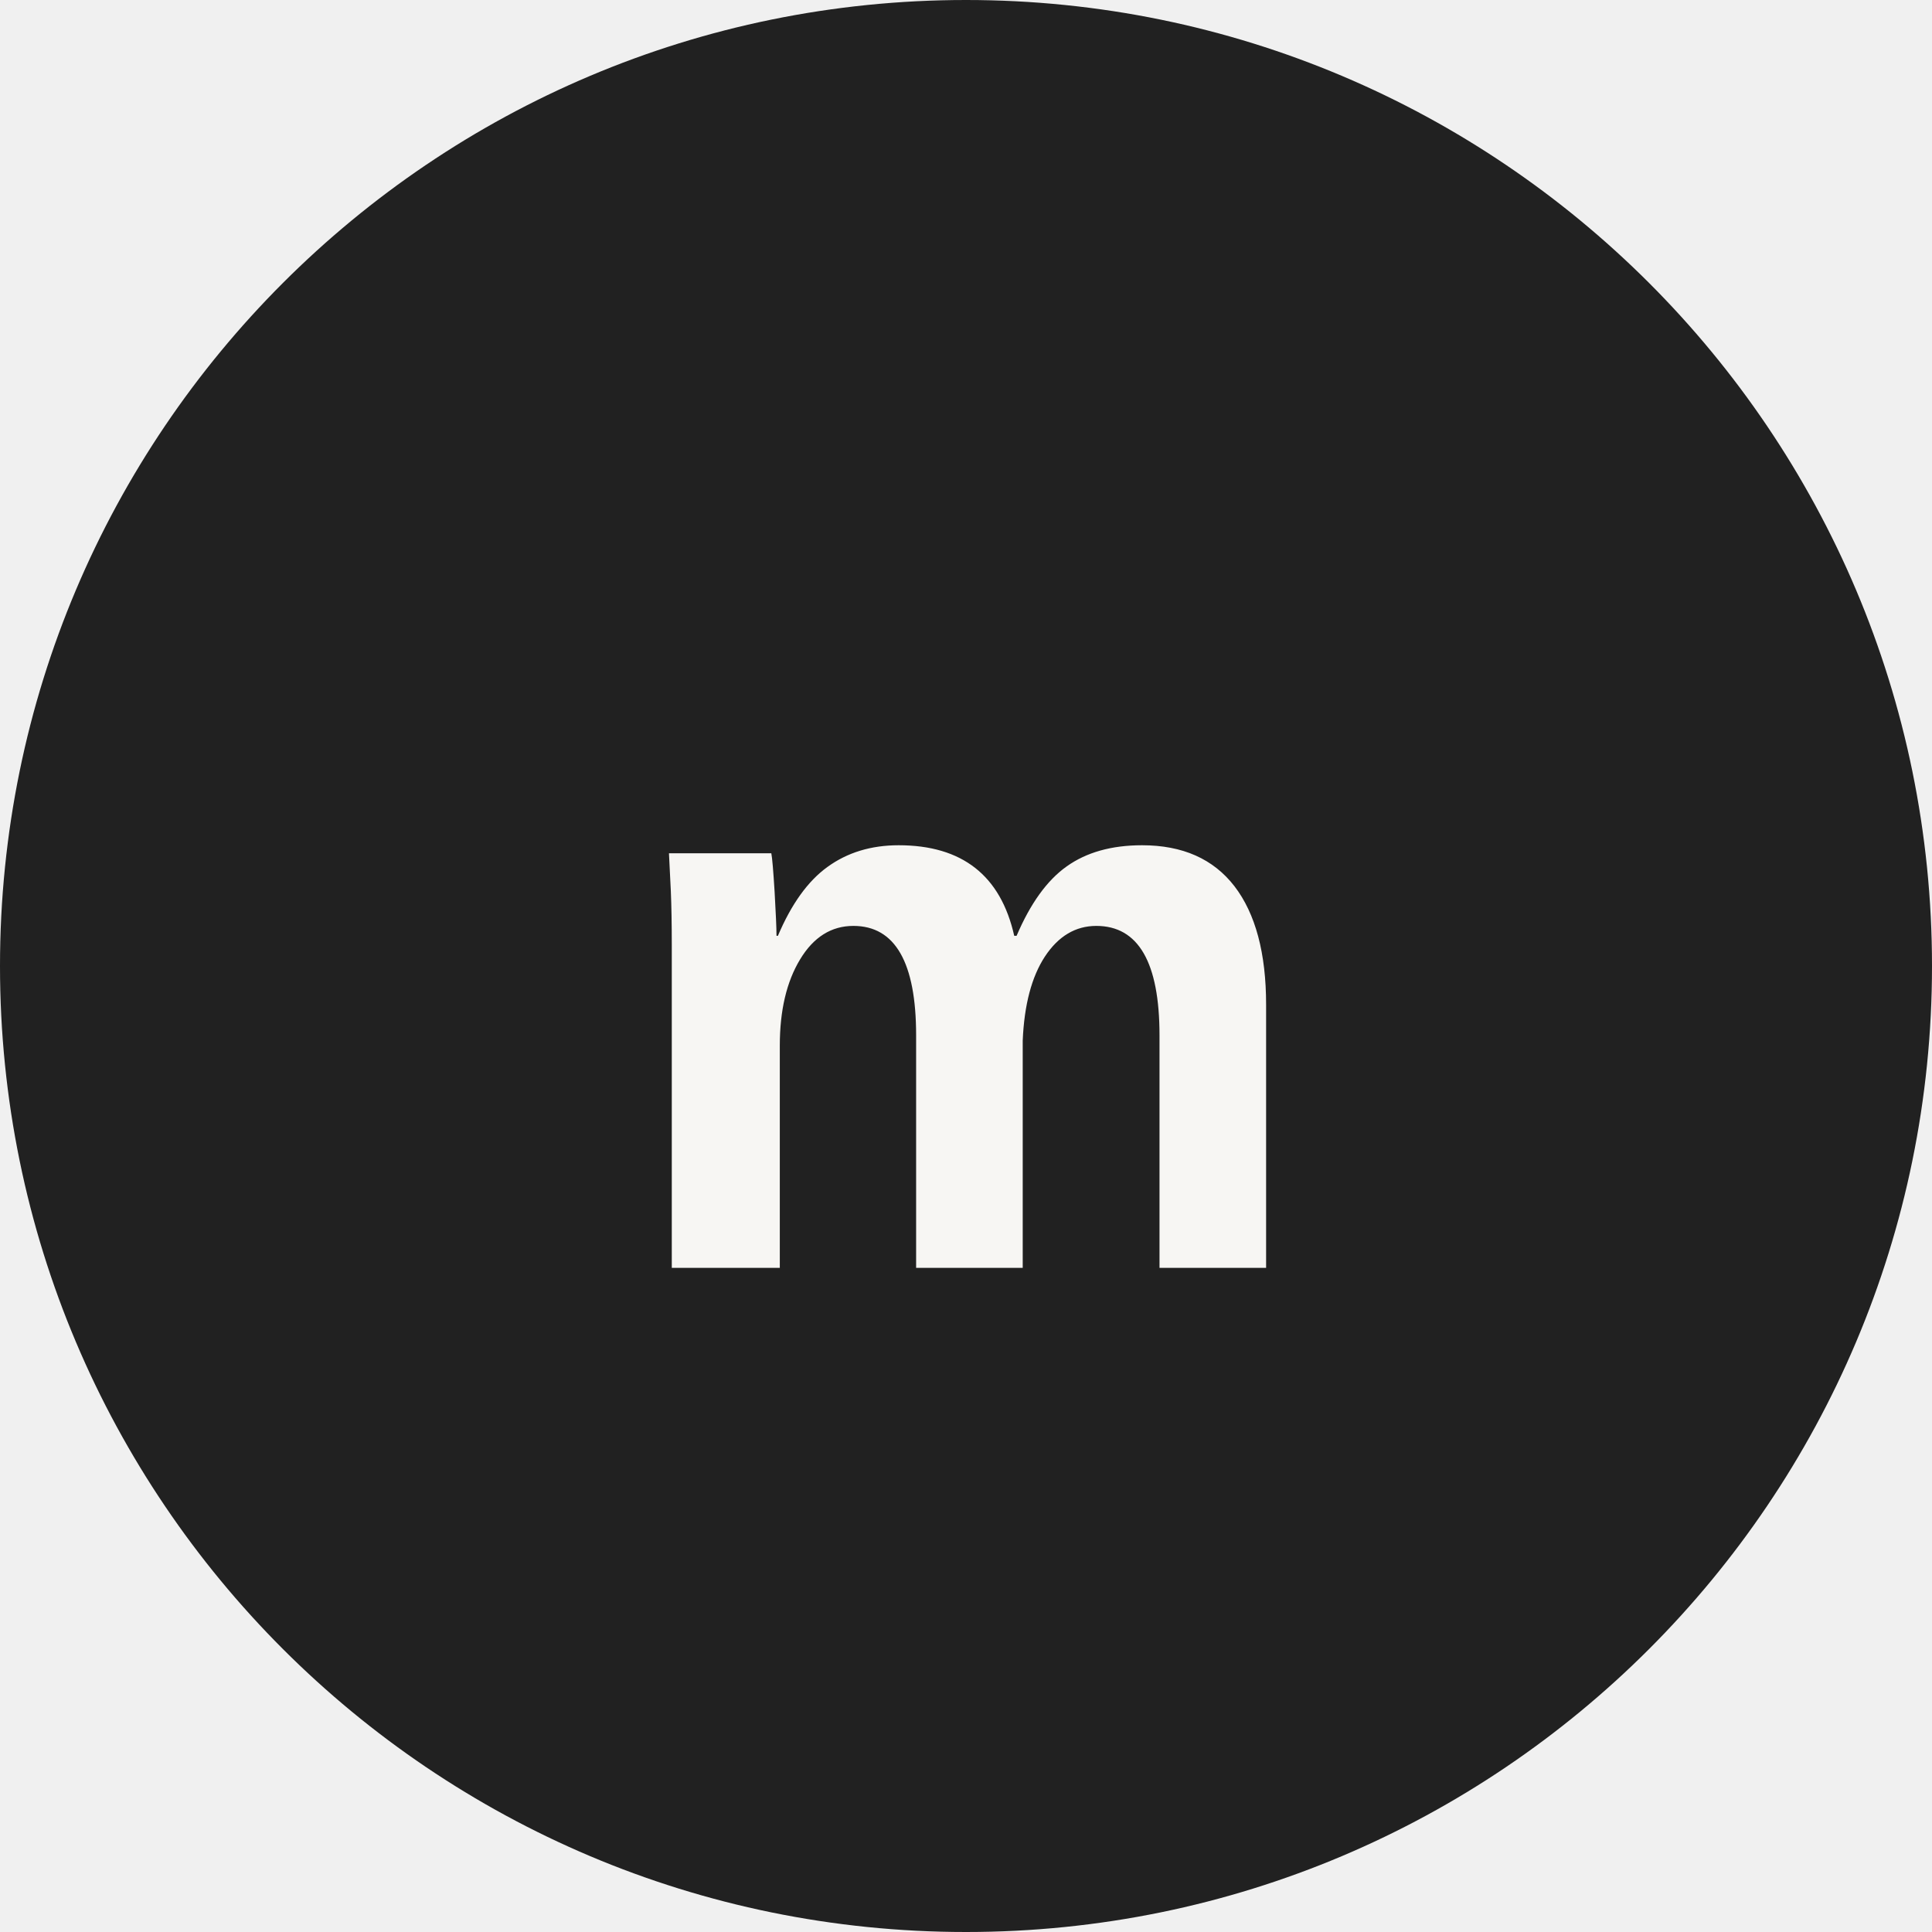
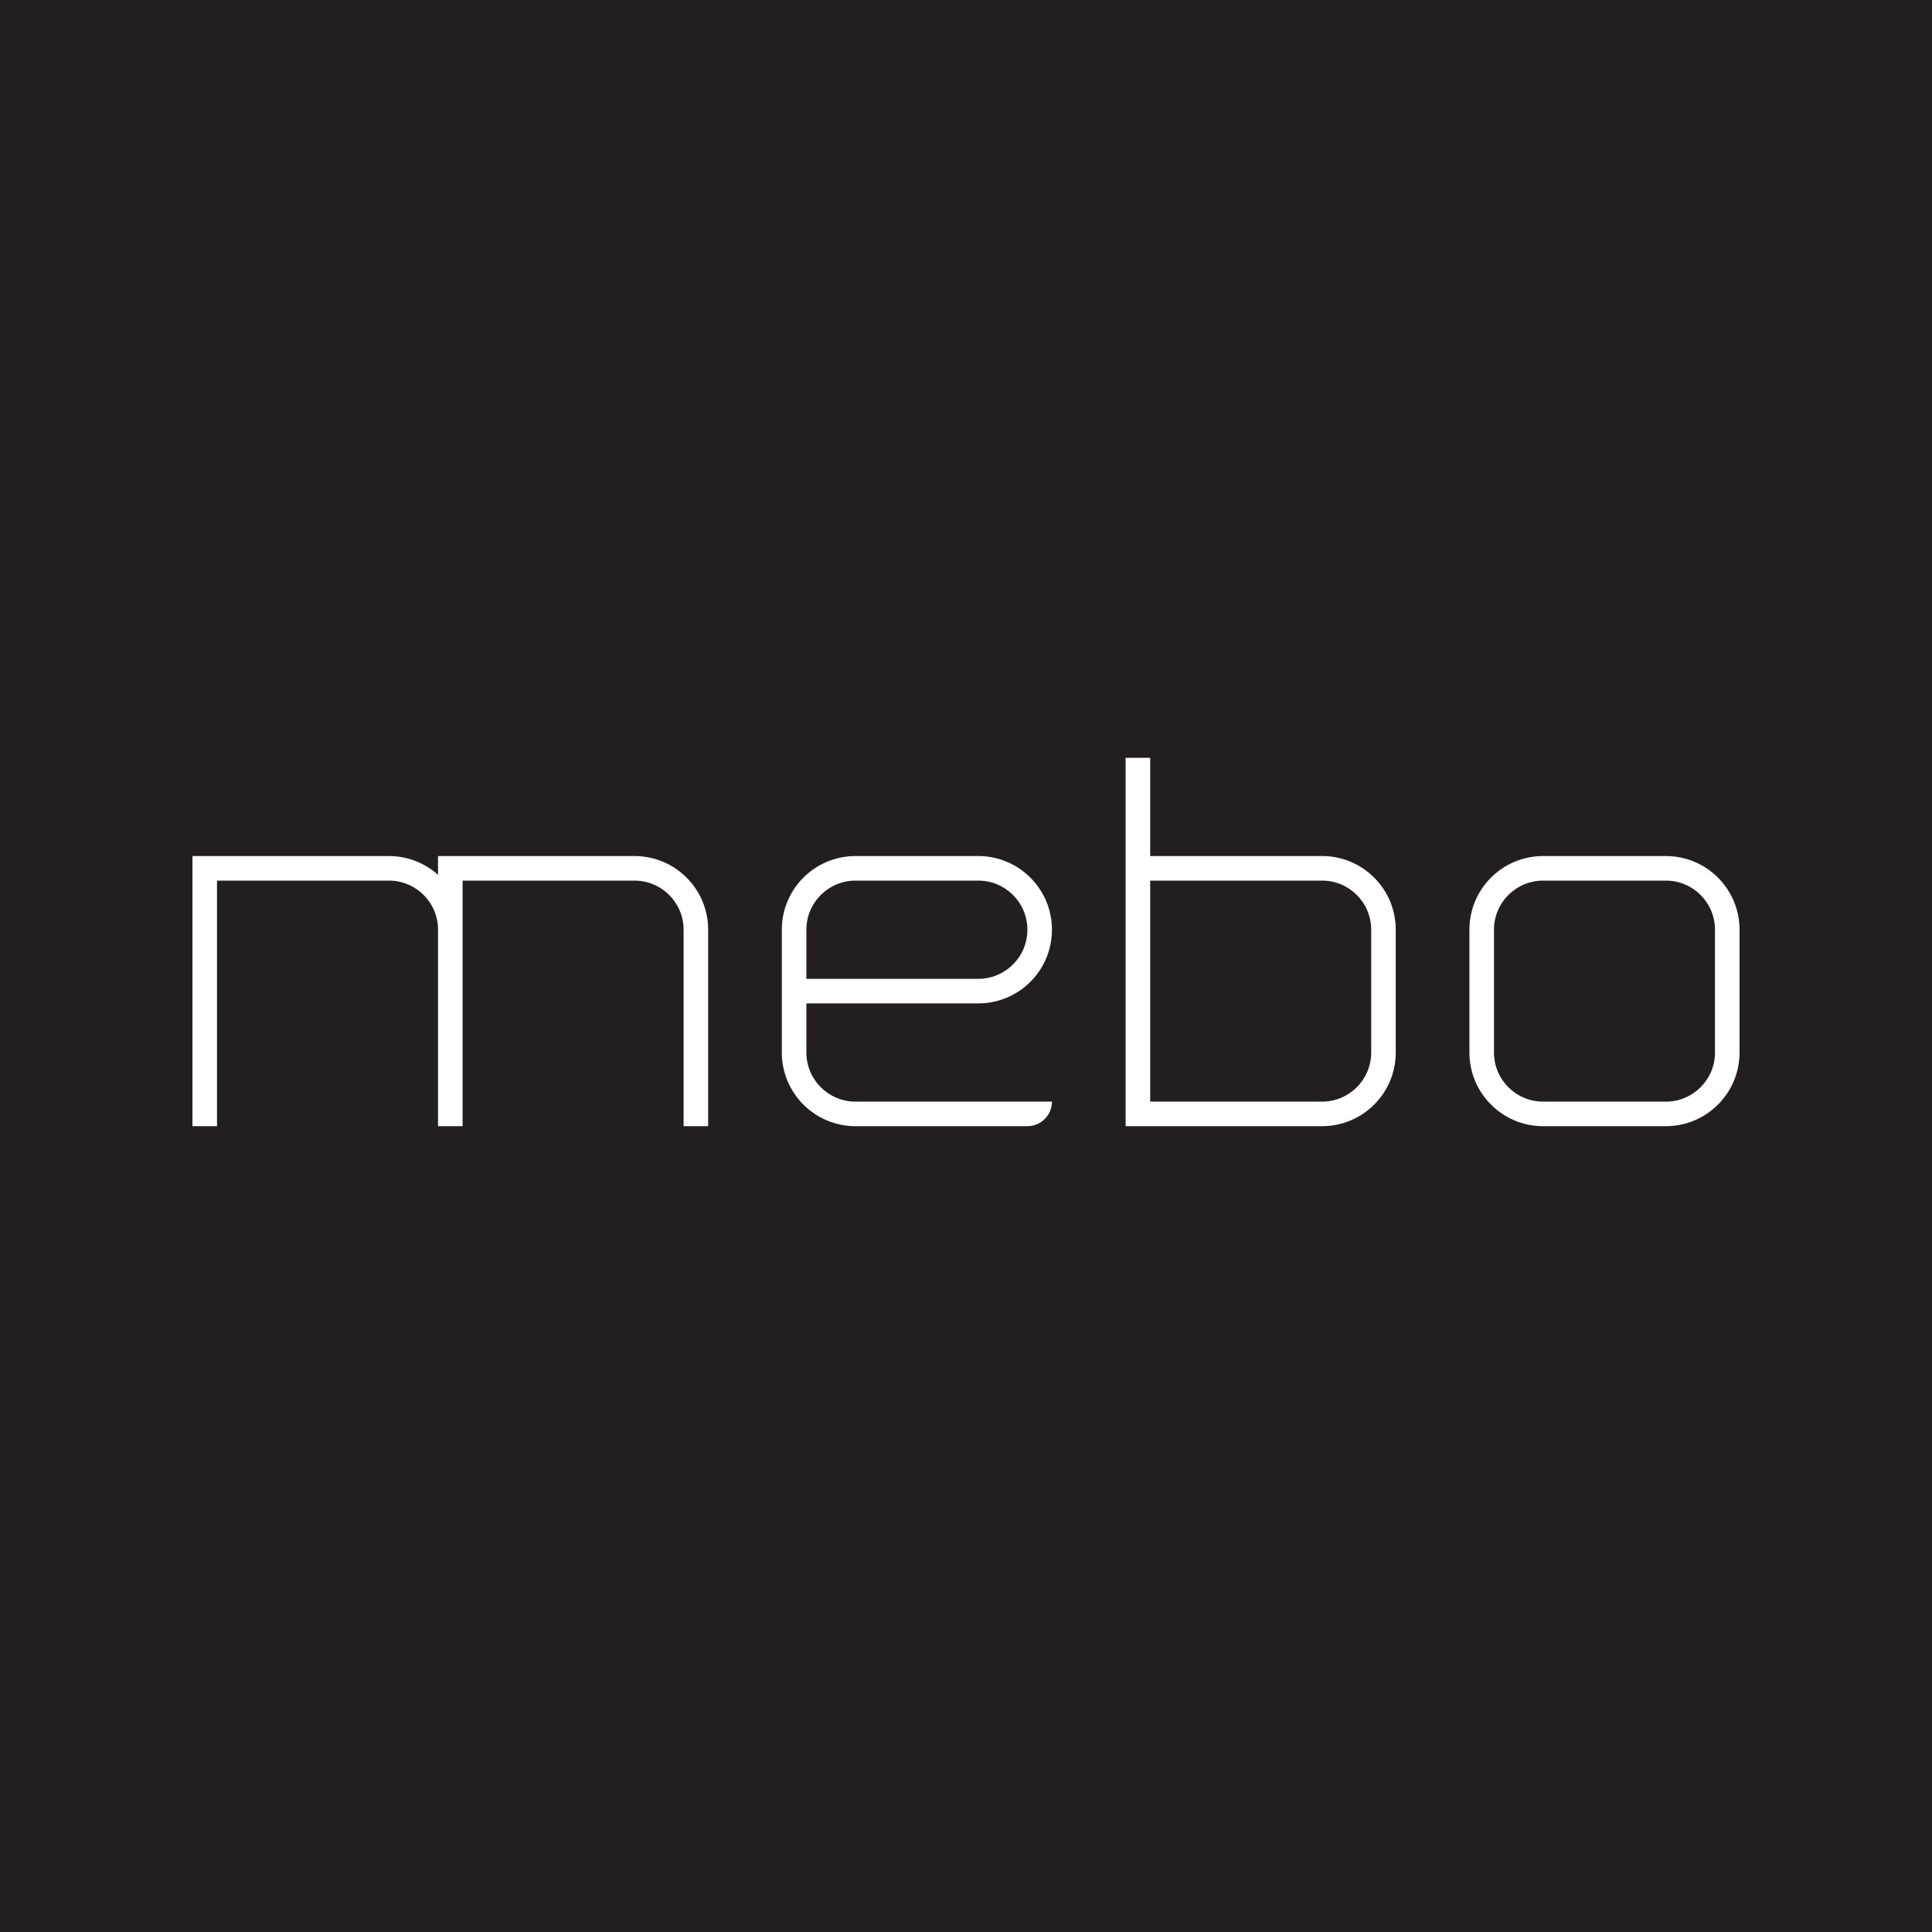
- <svg xmlns="http://www.w3.org/2000/svg" viewBox="0 0 64 64">
-   <circle cx="32" cy="32" r="32" fill="#212121" />
-   <text x="32" y="42" font-family="Arial, Helvetica, sans-serif" font-size="26" font-weight="600" fill="#F7F6F3" text-anchor="middle">m</text>
+ <svg xmlns="http://www.w3.org/2000/svg" viewBox="0 0 512 512">
+   <rect width="512" height="512" fill="#231f20" />
+   <g fill="#fff" transform="translate(256 256) scale(0.25254) translate(-966.355 -270)">
+     <path d="m618.47,154.62h-206.16v19.7c-13.68-12.25-31.74-19.7-51.54-19.7h-206.16v283.46h25.77V180.39h180.39c28.46,0,51.54,23.07,51.54,51.54v206.16h25.77V180.39h180.39c28.46,0,51.54,23.07,51.54,51.54v206.16h25.77v-206.16c0-42.7-34.61-77.31-77.31-77.31Z" />
+     <path d="m1056.55,231.93h0c0-42.7-34.61-77.31-77.31-77.31h-128.85c-42.7,0-77.31,34.61-77.31,77.31v128.85c0,42.7,34.61,77.31,77.31,77.31h180.39c14.23,0,25.77-11.54,25.77-25.77h0s-206.16,0-206.16,0c-28.46,0-51.54-23.07-51.54-51.54v-51.54h180.39c42.7,0,77.31-34.61,77.31-77.31Zm-206.16-51.54h128.85c28.46,0,51.54,23.07,51.54,51.54h0c0,28.46-23.07,51.54-51.54,51.54h-180.39s0-51.54,0-51.54c0-28.46,23.07-51.54,51.54-51.54Z" />
+     <path d="m1159.63,154.62V51.54h-25.77v386.54h206.16c42.7,0,77.31-34.61,77.31-77.31v-128.85c0-42.7-34.61-77.31-77.31-77.31h-180.39Zm180.39,257.7h-180.39v-231.93h180.39c28.46,0,51.54,23.07,51.54,51.54v128.85c0,28.46-23.07,51.54-51.54,51.54Z" />
+     <path d="m1494.63,231.93v128.85c0,42.7,34.61,77.31,77.31,77.31h128.85c42.7,0,77.31-34.61,77.31-77.31v-128.85c0-42.7-34.61-77.31-77.31-77.31h-128.85c-42.7,0-77.31,34.61-77.31,77.31Zm206.16,180.39h-128.85c-28.46,0-51.54-23.07-51.54-51.54v-128.85c0-28.46,23.07-51.54,51.54-51.54h128.85c28.46,0,51.54,23.07,51.54,51.54v128.85c0,28.46-23.07,51.54-51.54,51.54Z" />
+   </g>
</svg>
